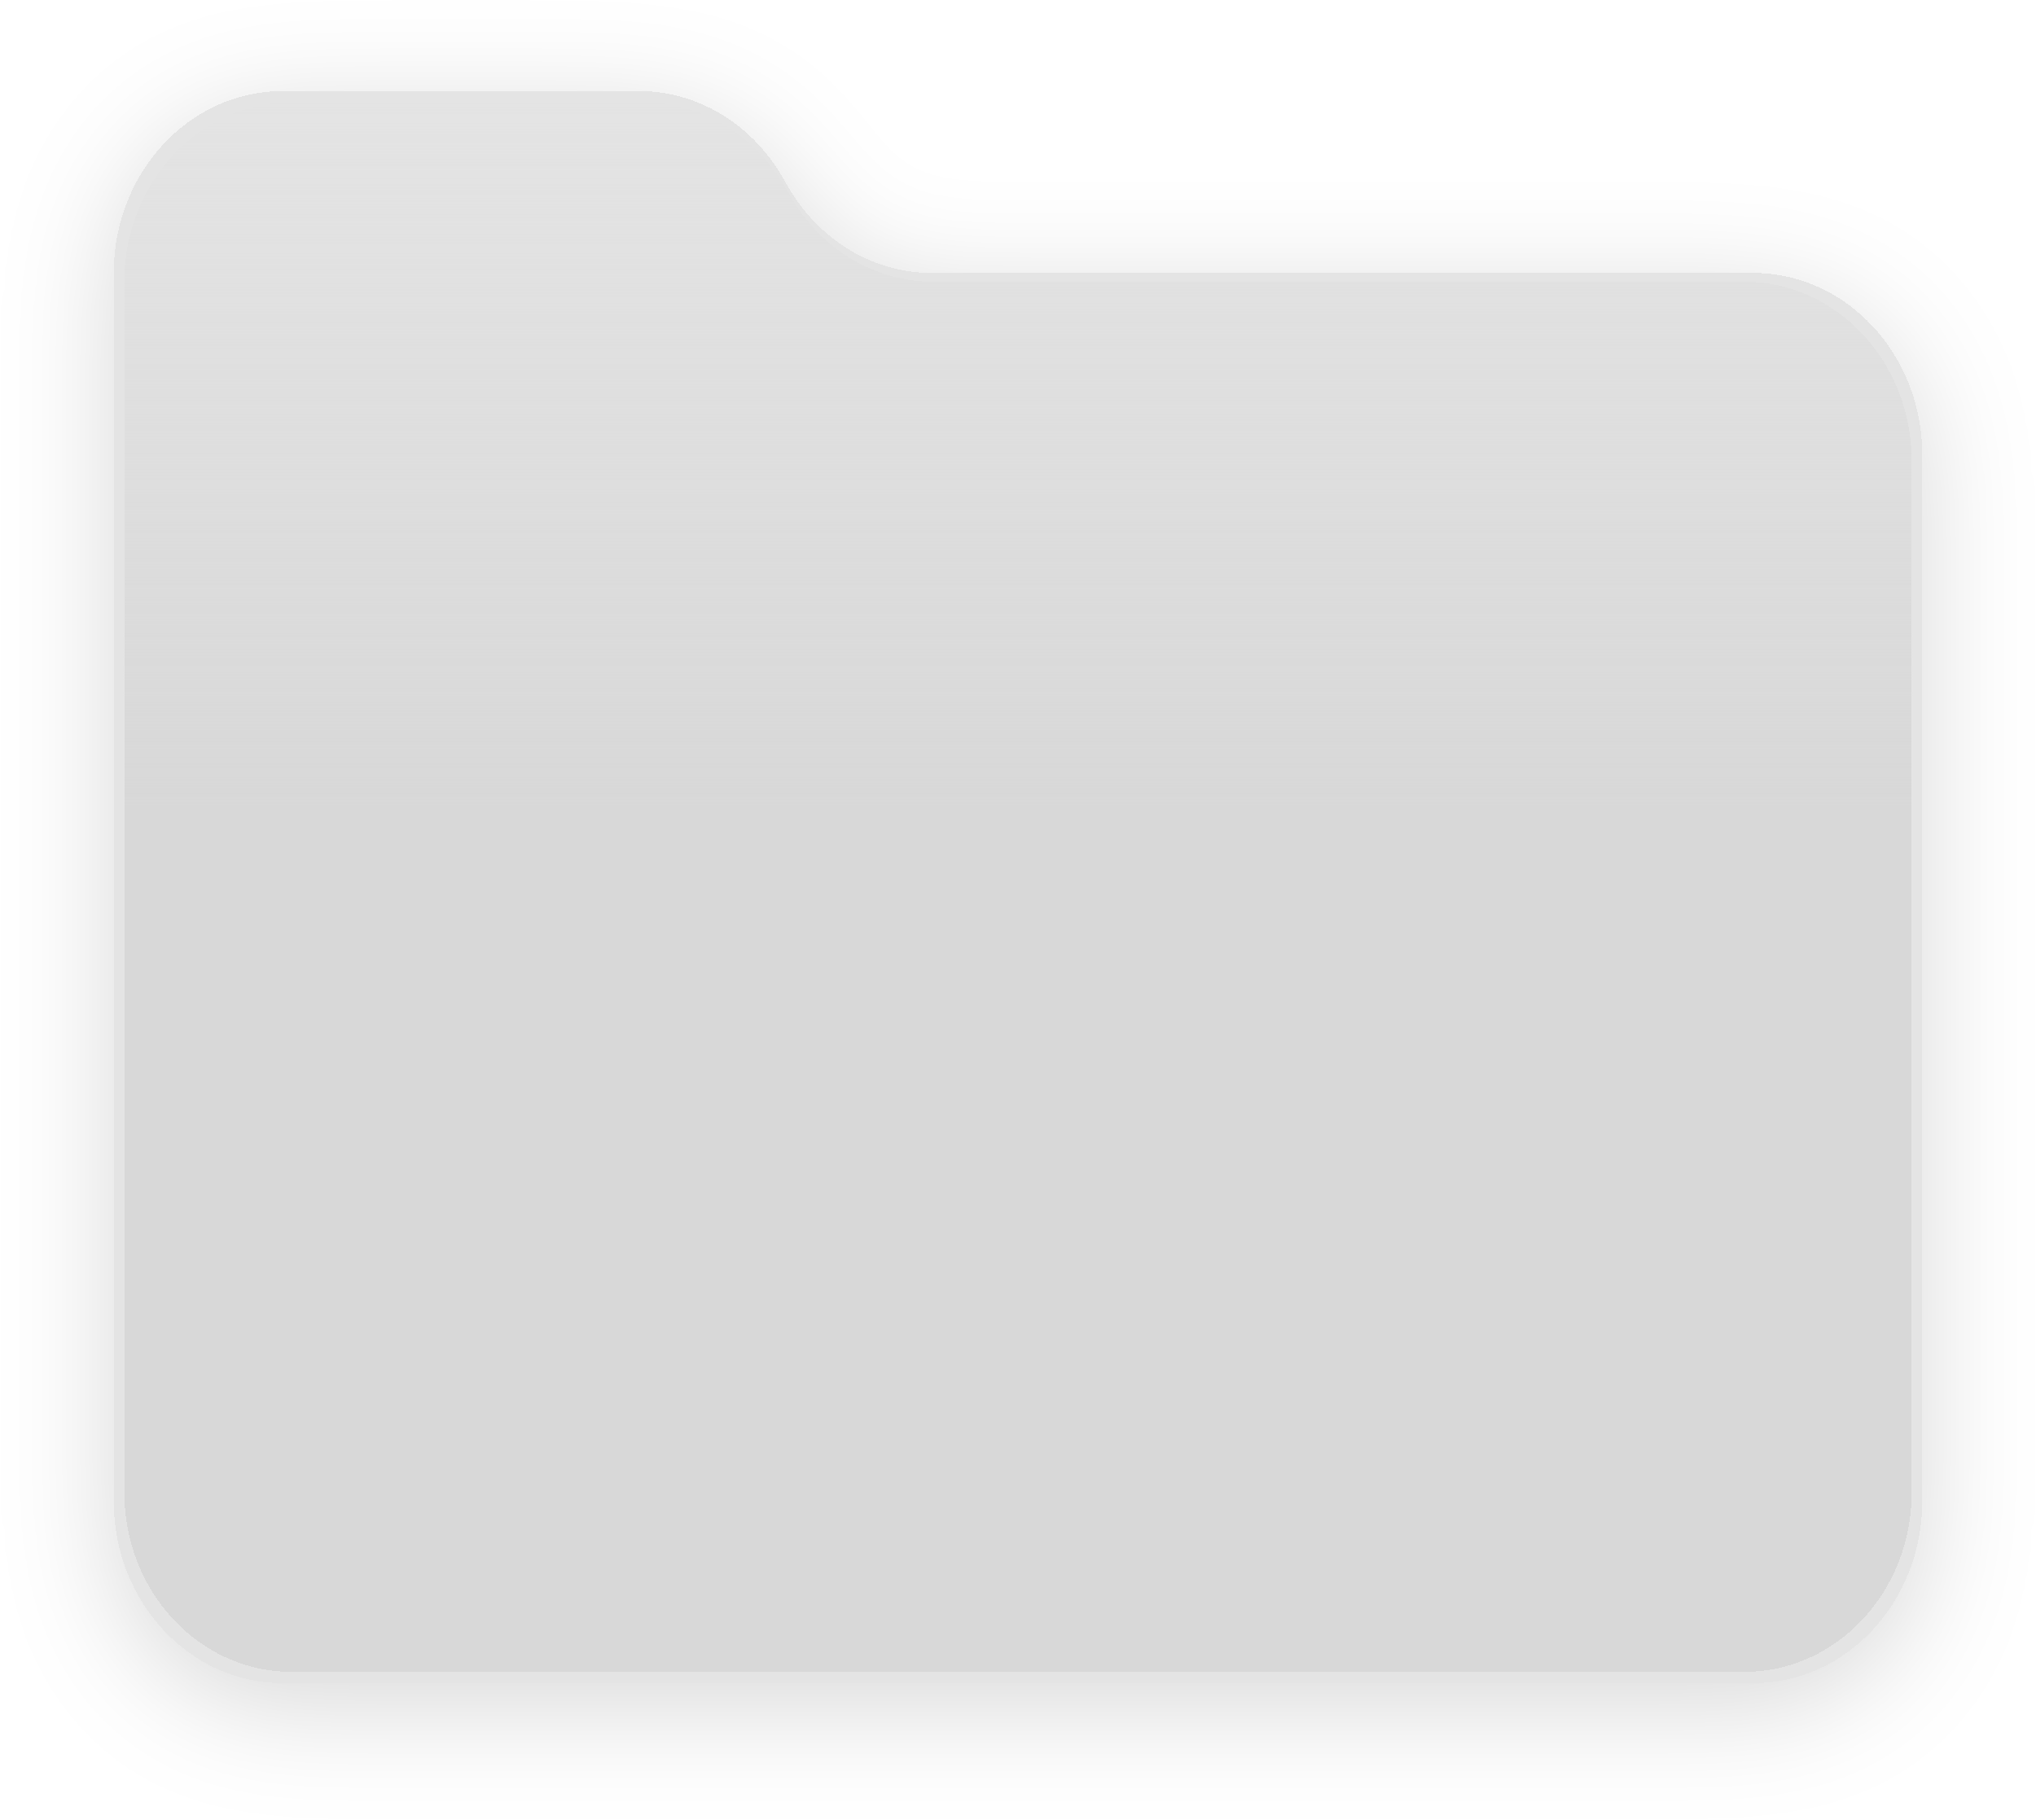
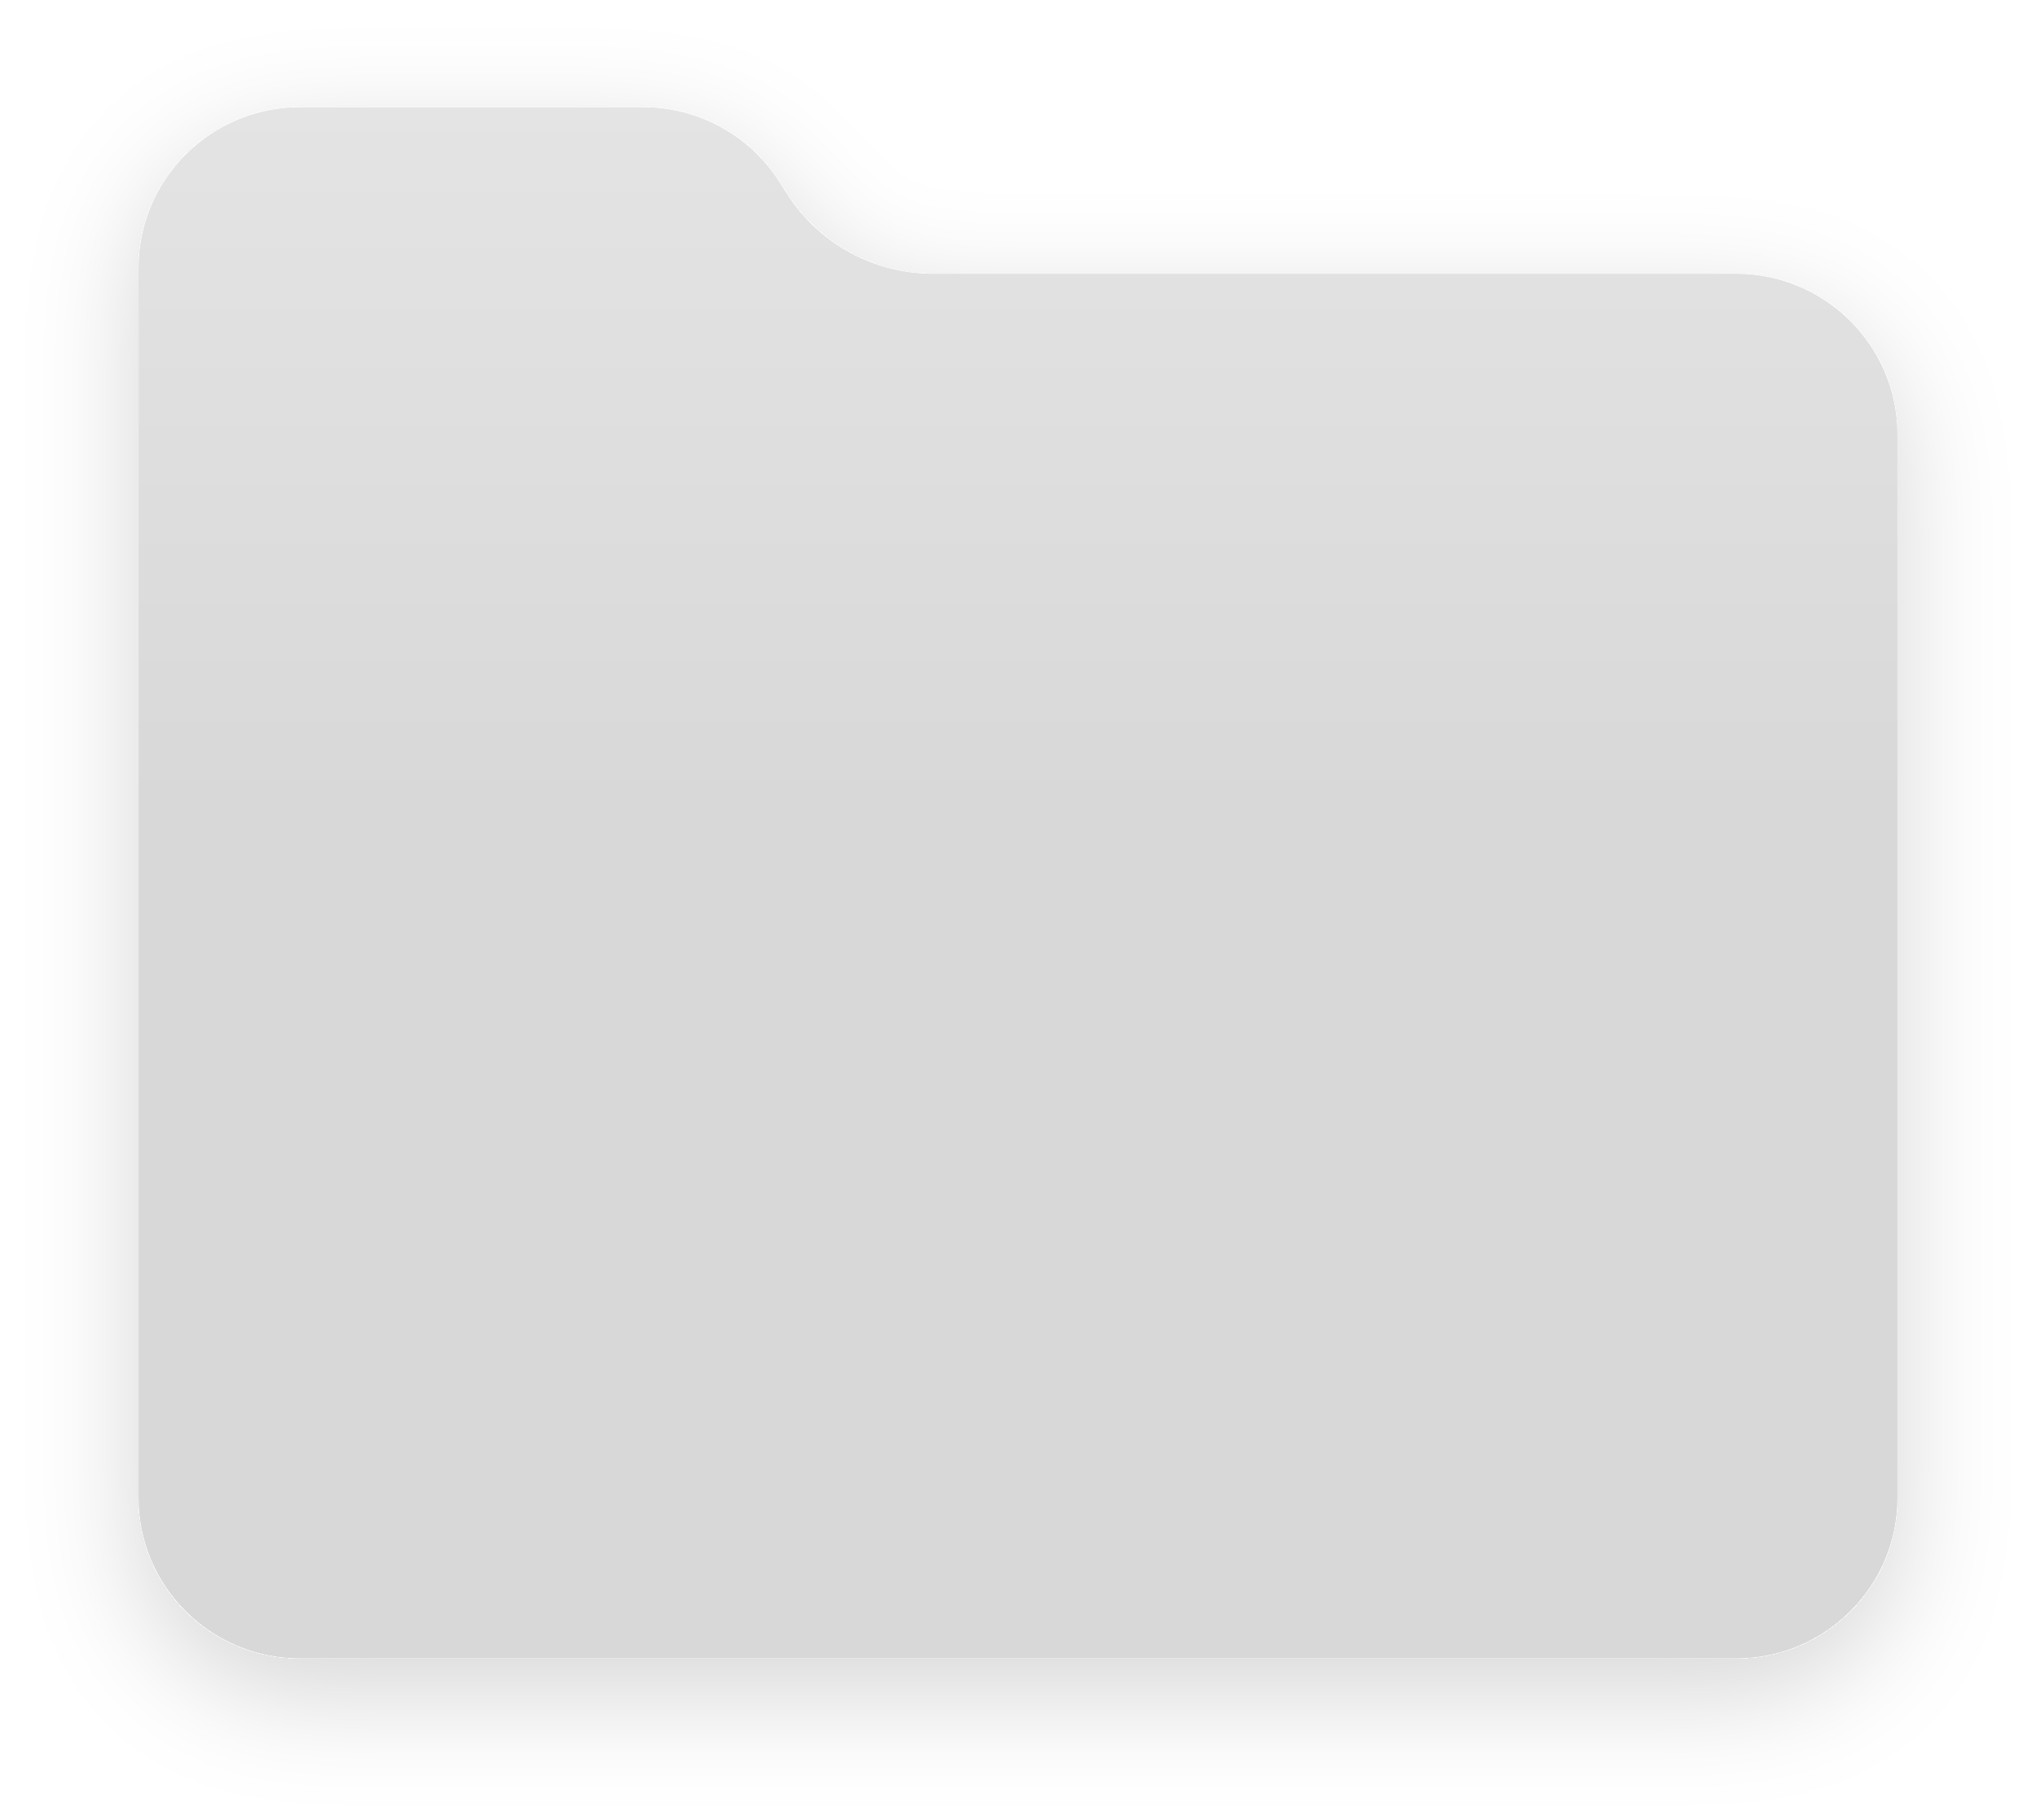
- <svg xmlns="http://www.w3.org/2000/svg" width="179" height="160" viewBox="0 0 179 160" fill="none">
-   <g filter="url(#filter0_d_2583_18922)">
-     <path d="M69.371 16.561C72.099 21.193 76.842 24 81.94 24H154.123C162.339 24 169 31.163 169 40V132C169 140.837 162.339 148 154.123 148H24.877C16.661 148 10 140.837 10 132V24C10 15.163 16.661 8 24.877 8H56.142C61.24 8 65.983 10.807 68.711 15.44L69.371 16.561Z" fill="#E4E4E4" shape-rendering="crispEdges" />
-     <path d="M69.607 17.438C72.302 22.004 76.99 24.771 82.028 24.771H153.367C161.487 24.771 168.07 31.832 168.07 40.543V131.229C168.07 139.939 161.487 147 153.367 147H25.633C17.513 147 10.93 139.939 10.93 131.229V24.771C10.93 16.061 17.513 9 25.633 9H56.532C61.571 9 66.258 11.767 68.954 16.333L69.607 17.438Z" fill="url(#paint0_linear_2583_18922)" shape-rendering="crispEdges" />
+ <svg xmlns="http://www.w3.org/2000/svg" width="179" height="160" viewBox="-10 -18 179 160" fill="none">
+   <g filter="url(#shadow)">
+     <path d="M16.383 -8.571H46.532C51.4 -8.571 55.928 -6.089 58.532 -1.994L59.185 -0.968C61.972 3.417 66.82 6.073 72.028 6.073H142.617C150.463 6.073 156.82 12.409 156.82 20.219V113.677C156.82 121.487 150.463 127.821 142.617 127.821H16.383C8.537 127.821 2.18 121.487 2.18 113.677V5.573C2.18 -2.237 8.537 -8.571 16.383 -8.571Z" fill="url(#body)" />
  </g>
  <defs>
-     <filter id="filter0_d_2583_18922" x="0" y="0" width="179" height="160" filterUnits="userSpaceOnUse" color-interpolation-filters="sRGB">
+     <filter id="shadow" x="-10" y="-18" width="179" height="160" filterUnits="userSpaceOnUse" color-interpolation-filters="sRGB">
      <feFlood flood-opacity="0" result="BackgroundImageFix" />
      <feColorMatrix in="SourceAlpha" type="matrix" values="0 0 0 0 0 0 0 0 0 0 0 0 0 0 0 0 0 0 127 0" result="hardAlpha" />
-       <feOffset dy="2" />
+       <feOffset dy="3" />
      <feGaussianBlur stdDeviation="5" />
      <feComposite in2="hardAlpha" operator="out" />
-       <feColorMatrix type="matrix" values="0 0 0 0 0 0 0 0 0 0 0 0 0 0 0 0 0 0 0.15 0" />
-       <feBlend mode="normal" in2="BackgroundImageFix" result="effect1_dropShadow_2583_18922" />
-       <feBlend mode="normal" in="SourceGraphic" in2="effect1_dropShadow_2583_18922" result="shape" />
+       <feColorMatrix type="matrix" values="0 0 0 0 0 0 0 0 0 0 0 0 0 0 0 0 0 0 0.16 0" />
+       <feBlend mode="normal" in2="BackgroundImageFix" result="effect1_dropShadow" />
+       <feBlend mode="normal" in="SourceGraphic" in2="effect1_dropShadow" result="shape" />
    </filter>
-     <linearGradient id="paint0_linear_2583_18922" x1="89.5" y1="9" x2="89.5" y2="147" gradientUnits="userSpaceOnUse">
-       <stop stop-color="#D8D8D8" stop-opacity="0" />
+     <linearGradient id="body" x1="79.5" y1="-9" x2="79.5" y2="129" gradientUnits="userSpaceOnUse">
+       <stop stop-color="#E4E4E4" />
      <stop offset="0.45" stop-color="#D8D8D8" />
    </linearGradient>
  </defs>
</svg>
